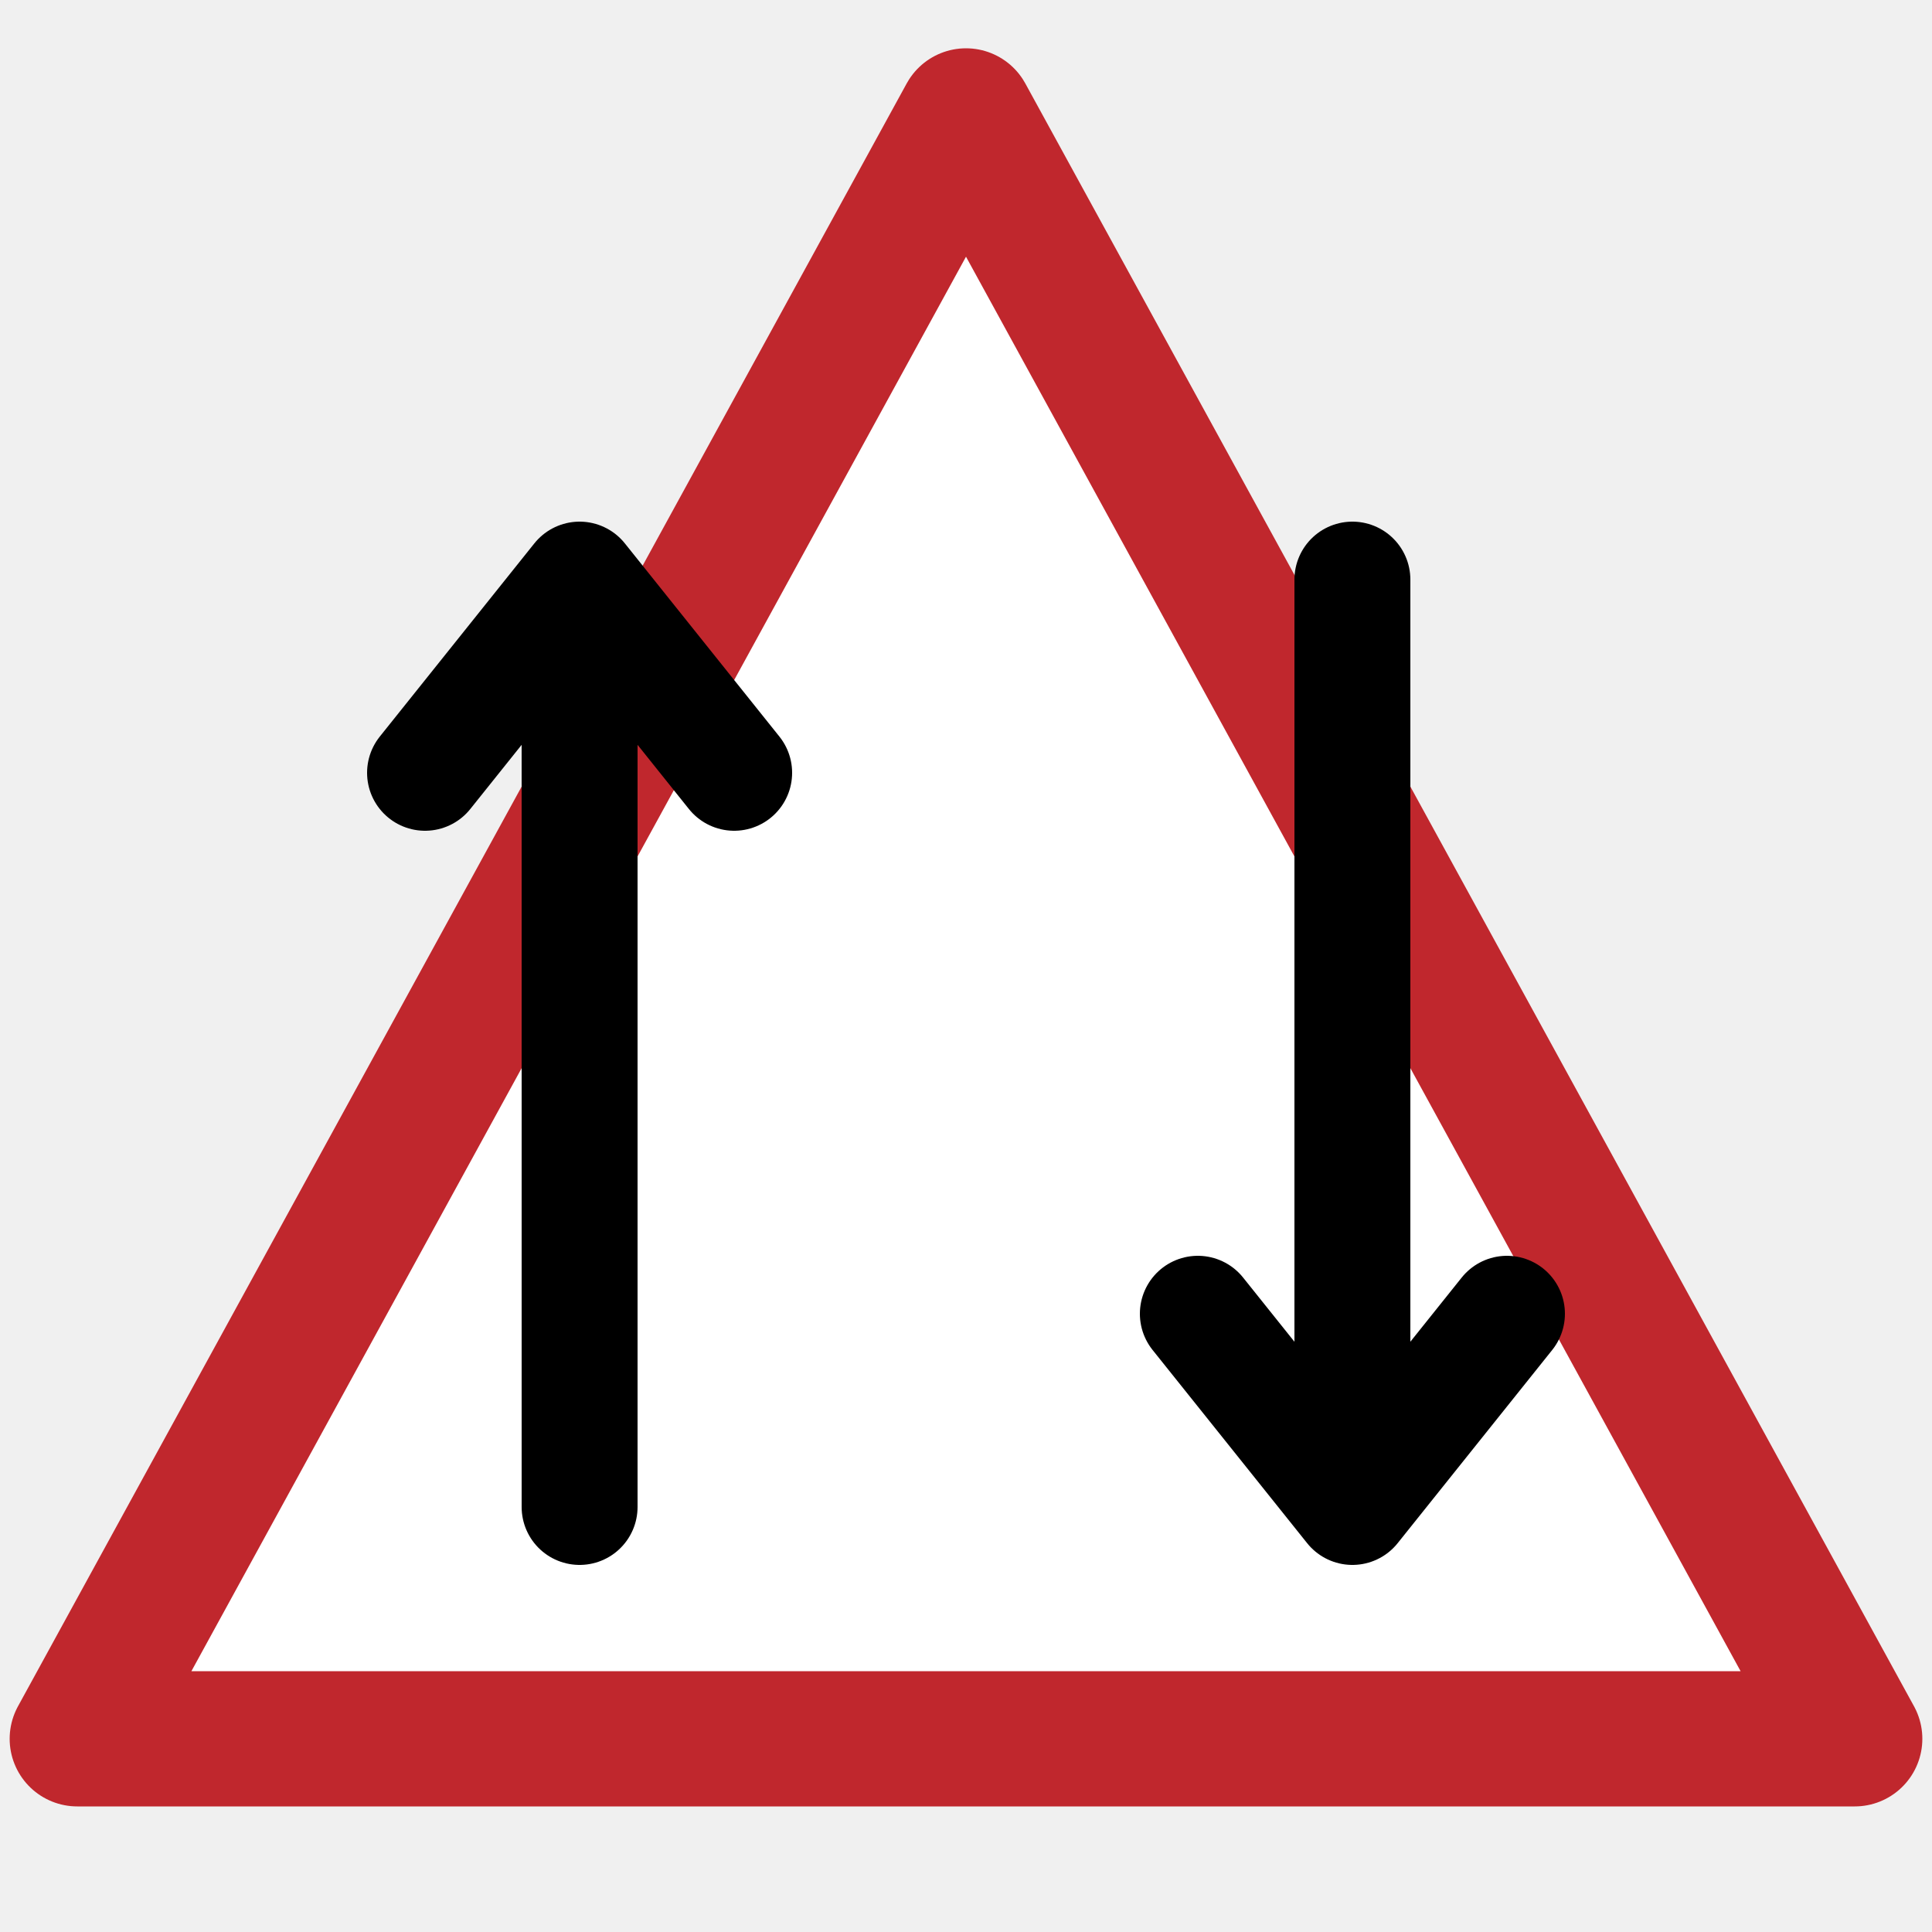
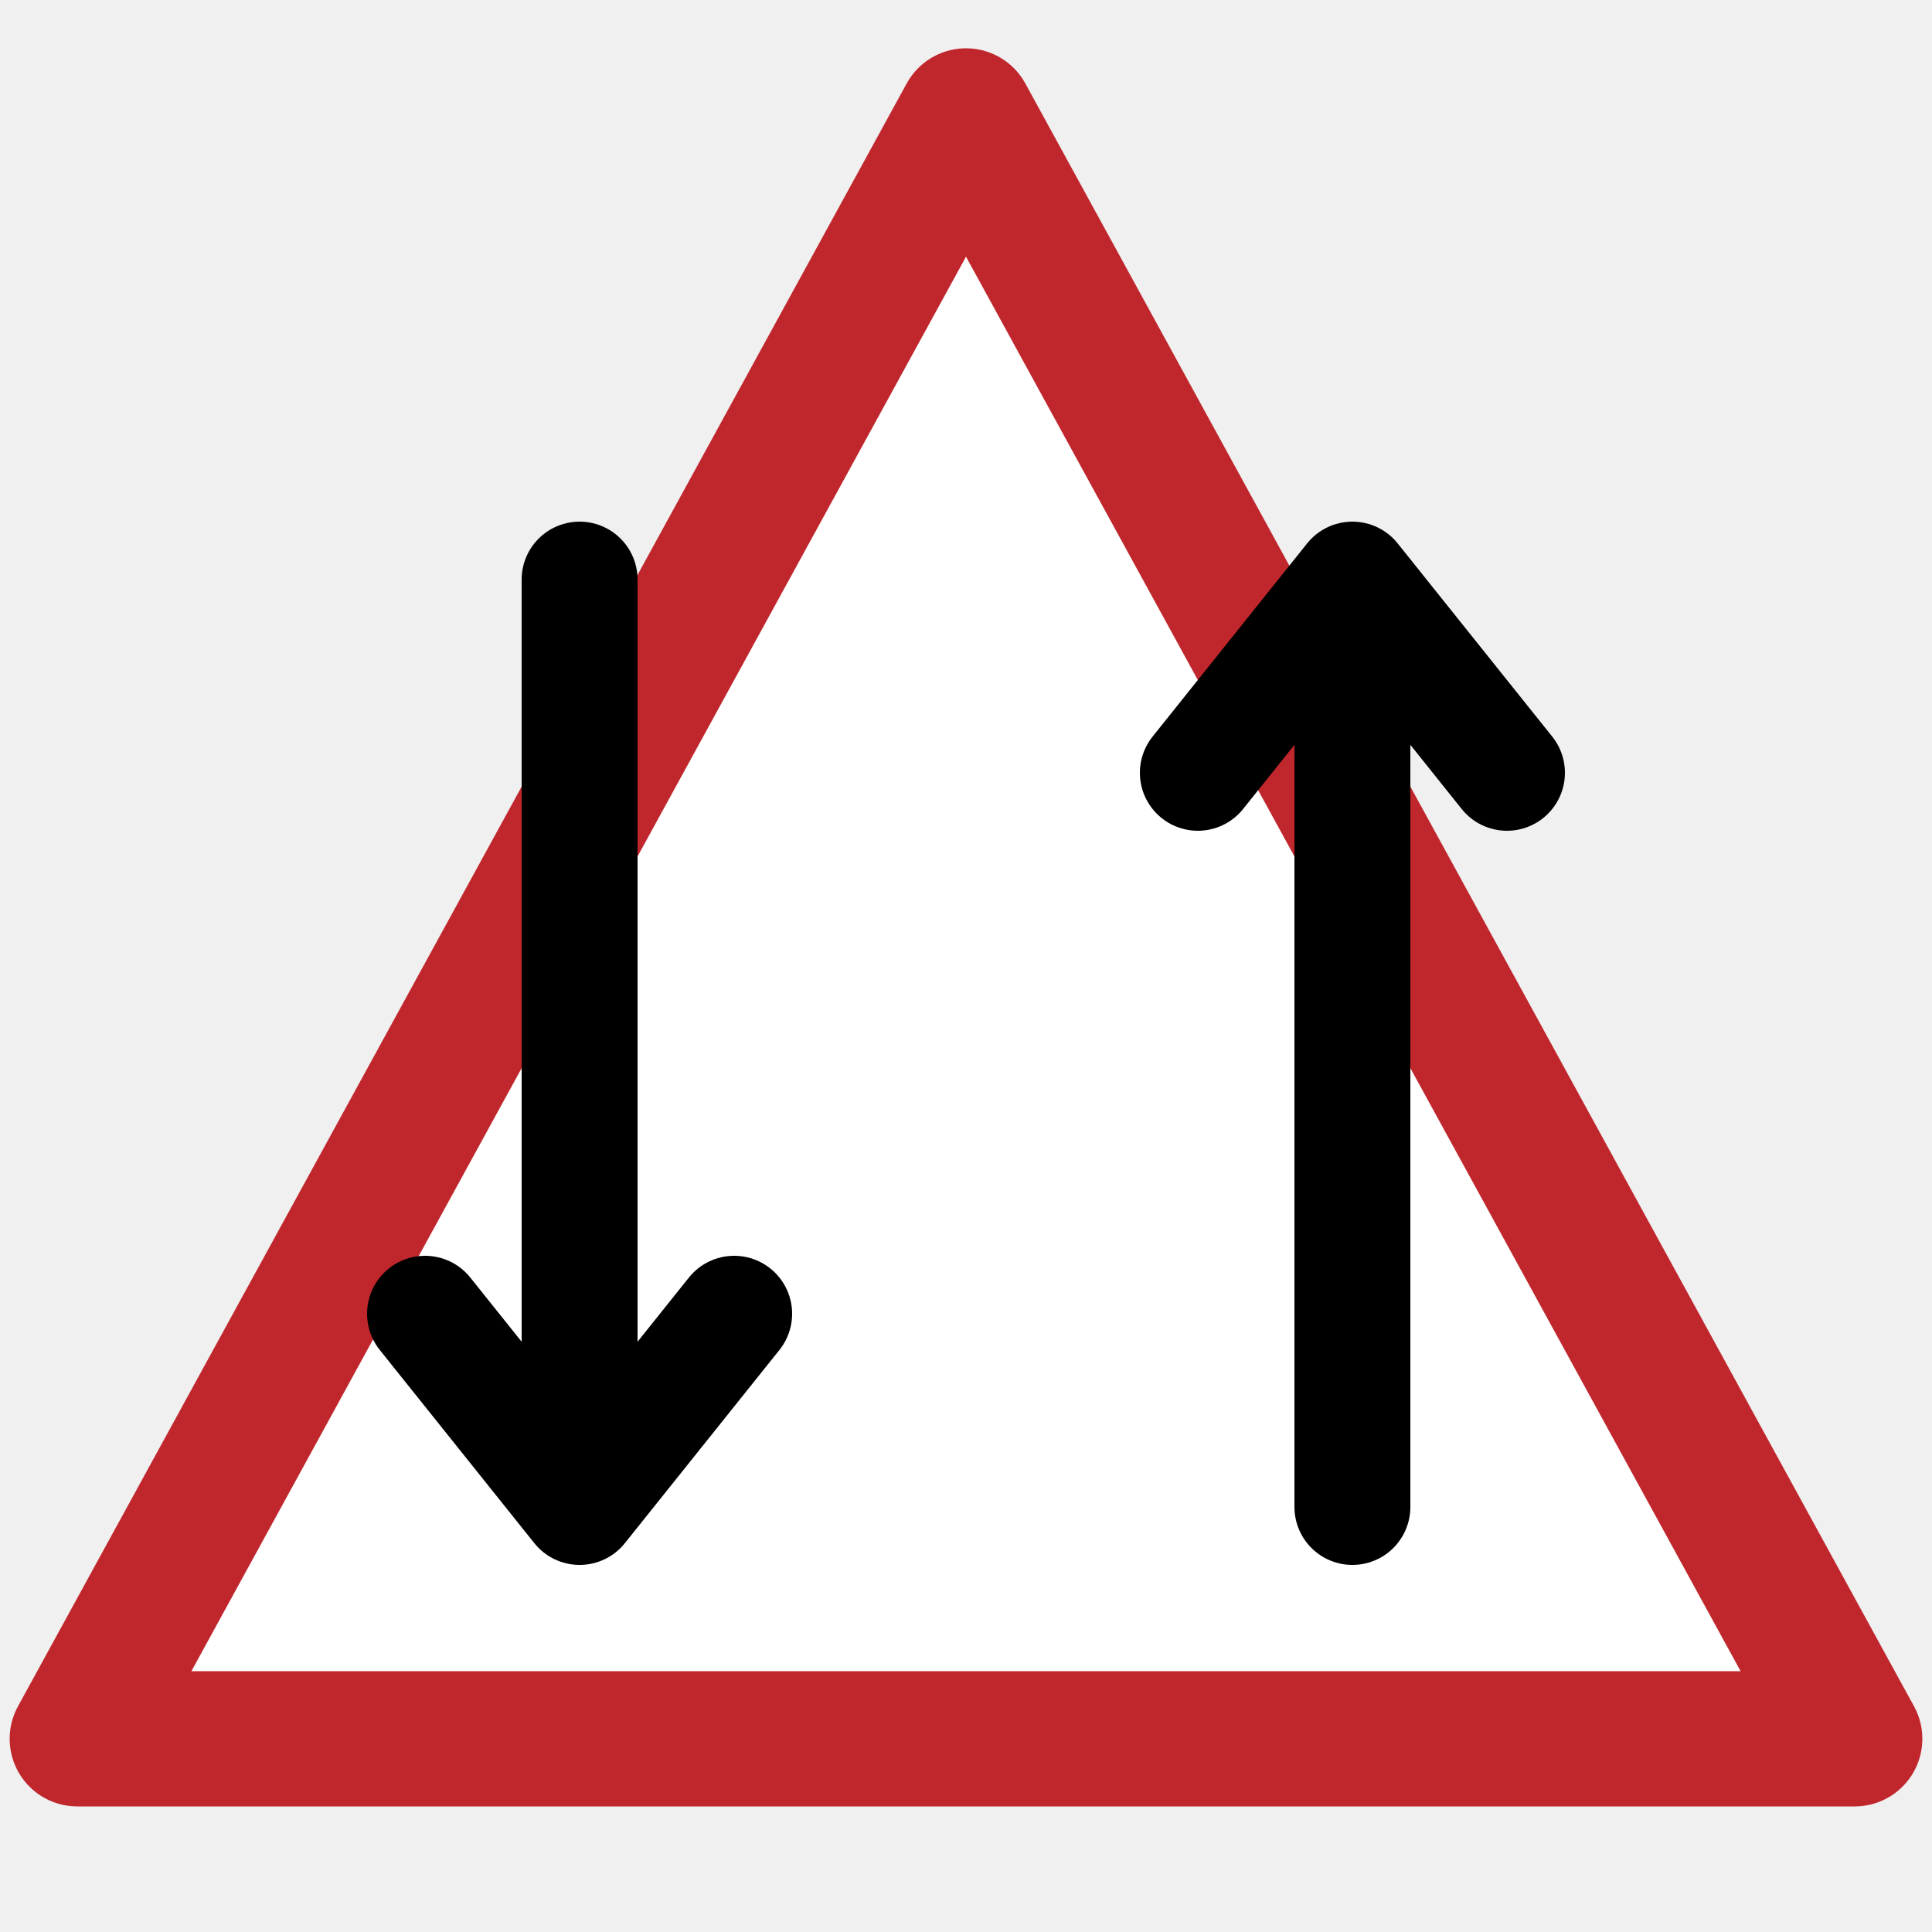
<svg xmlns="http://www.w3.org/2000/svg" viewBox="0 0 100 100" role="img">
  <polygon points="50,6 96,90 4,90" fill="#fff" stroke="#c0272d" stroke-width="7" stroke-linejoin="round" />
-   <path d="M30 78 L30 30 L22 40 M30 30 L38 40" stroke="#000" stroke-width="6" fill="none" stroke-linecap="round" stroke-linejoin="round" />
-   <path d="M70 30 L70 78 L62 68 M70 78 L78 68" stroke="#000" stroke-width="6" fill="none" stroke-linecap="round" stroke-linejoin="round" />
+   <path d="M30 30 L30 78 L22 68 M30 78 L38 68" stroke="#000" stroke-width="6" fill="none" stroke-linecap="round" stroke-linejoin="round" />
+   <path d="M70 78 L70 30 L62 40 M70 30 L78 40" stroke="#000" stroke-width="6" fill="none" stroke-linecap="round" stroke-linejoin="round" />
</svg>
